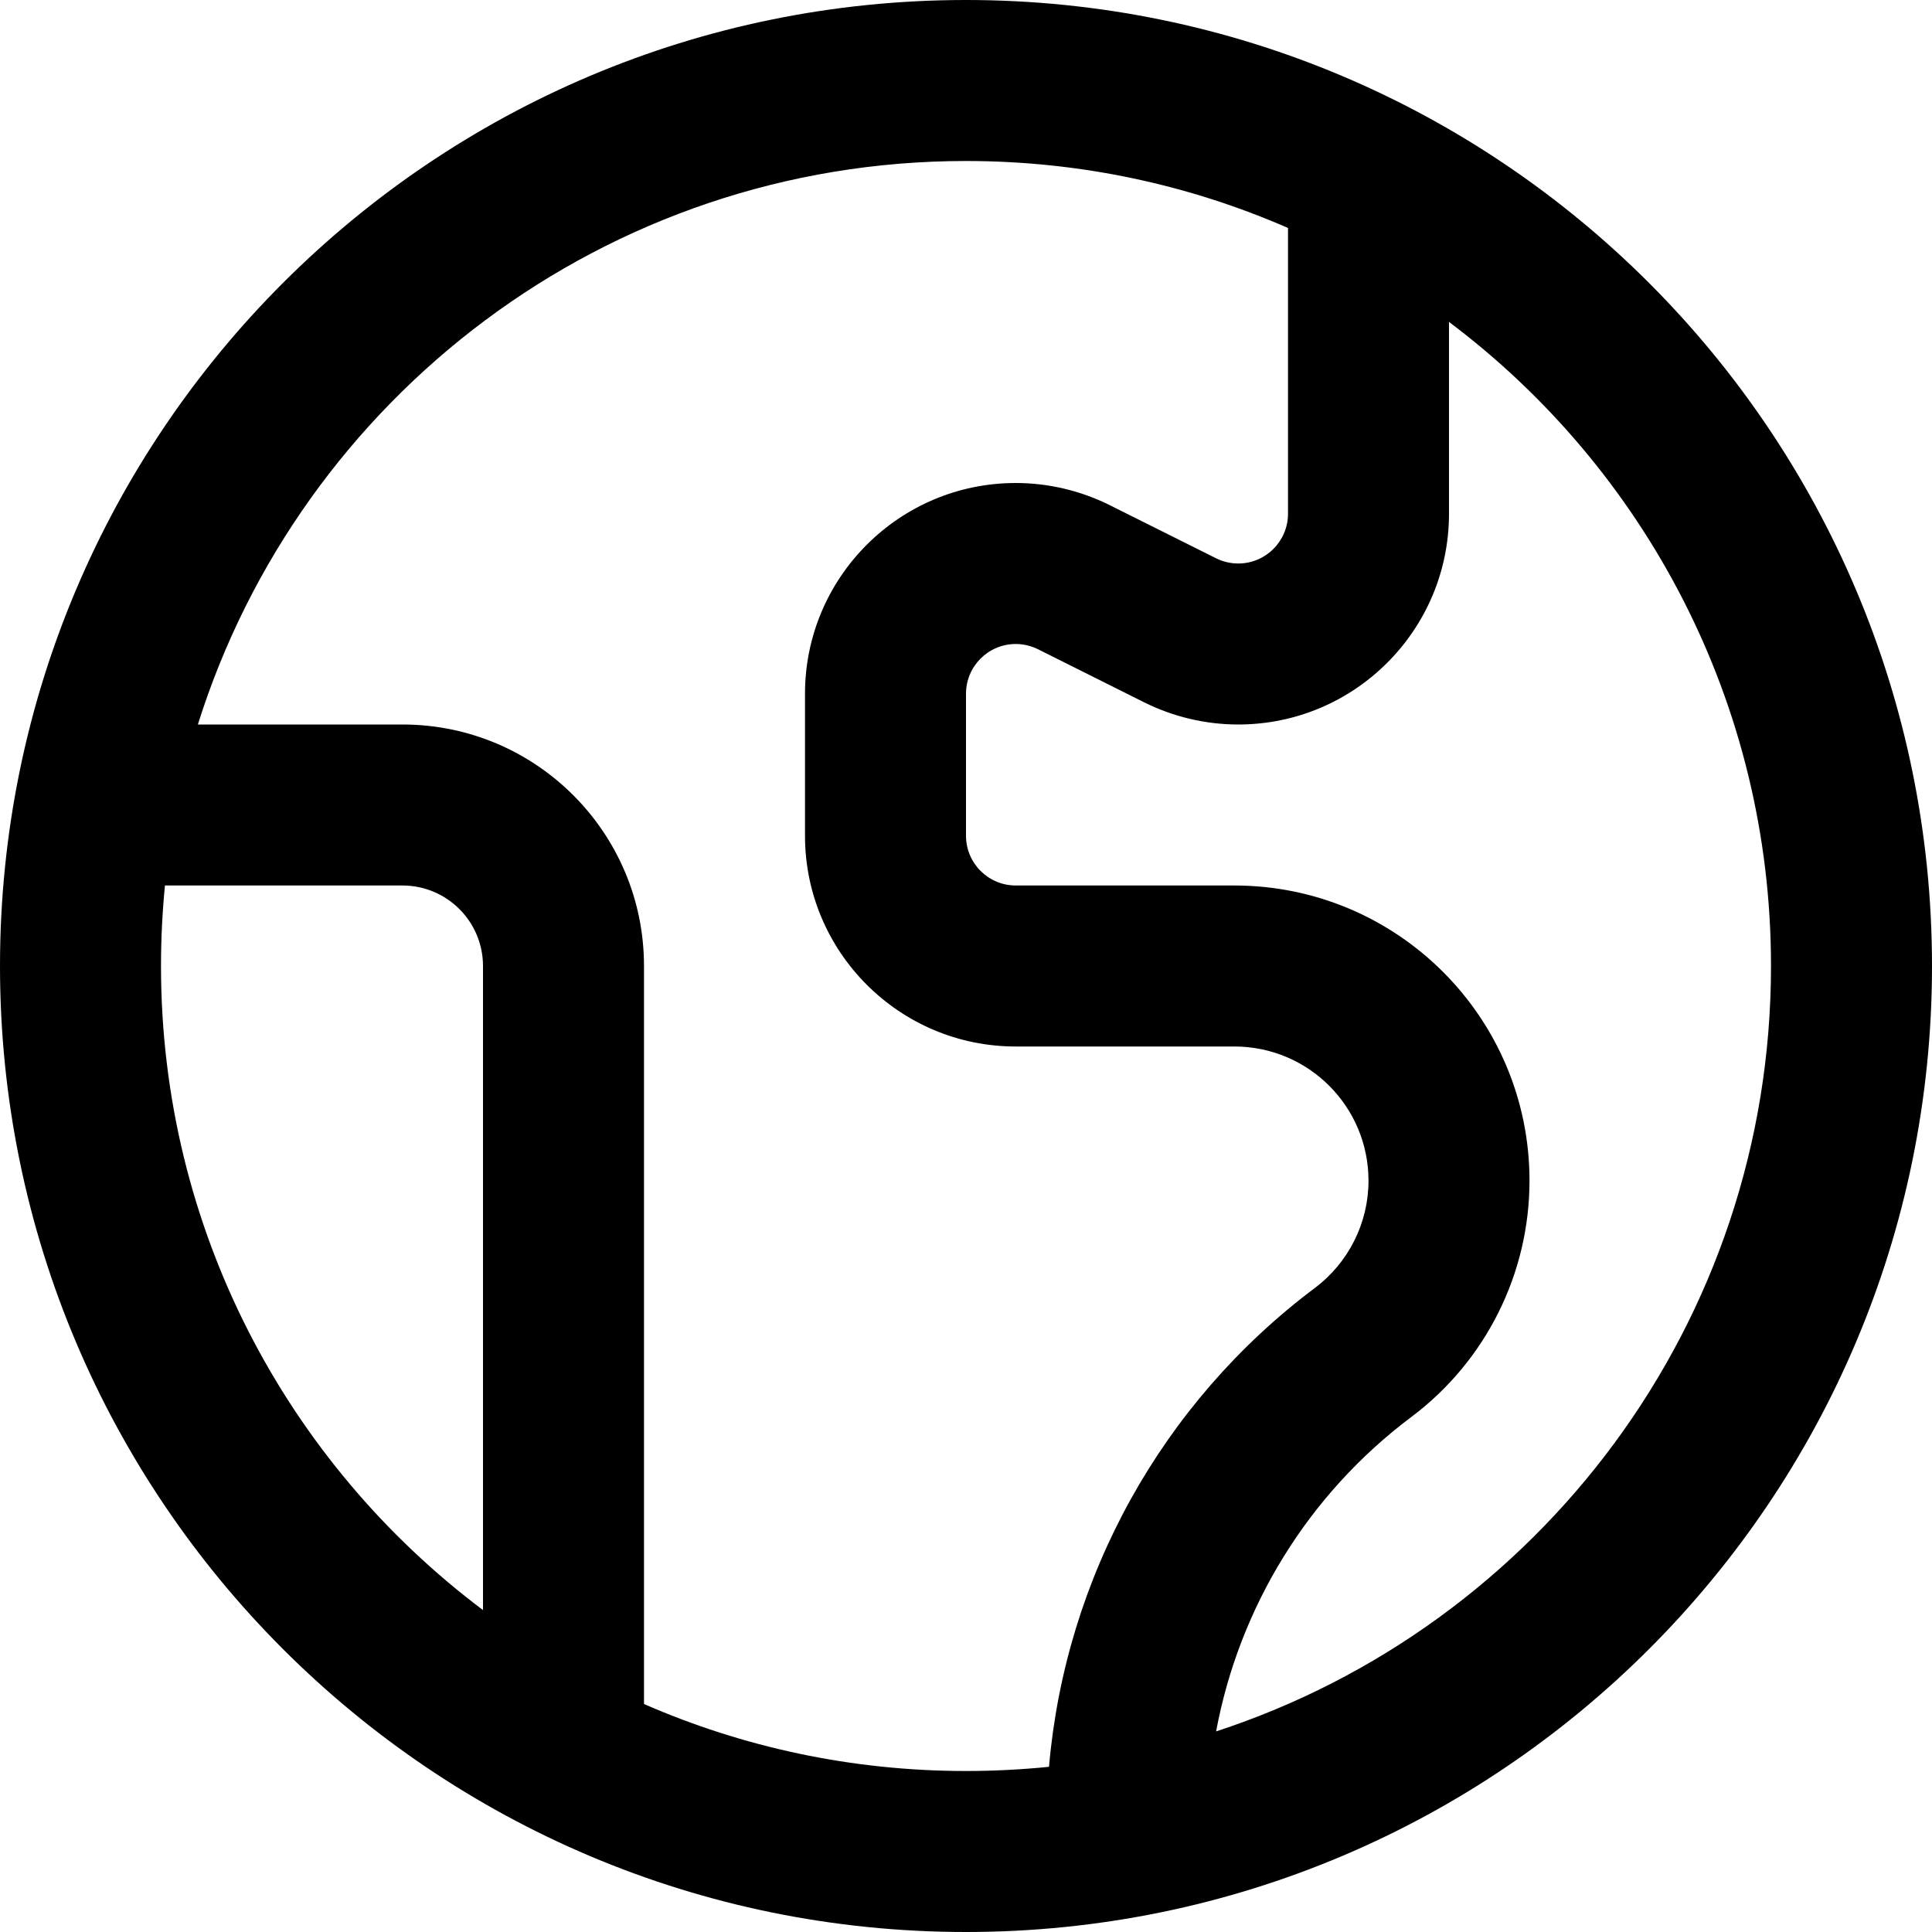
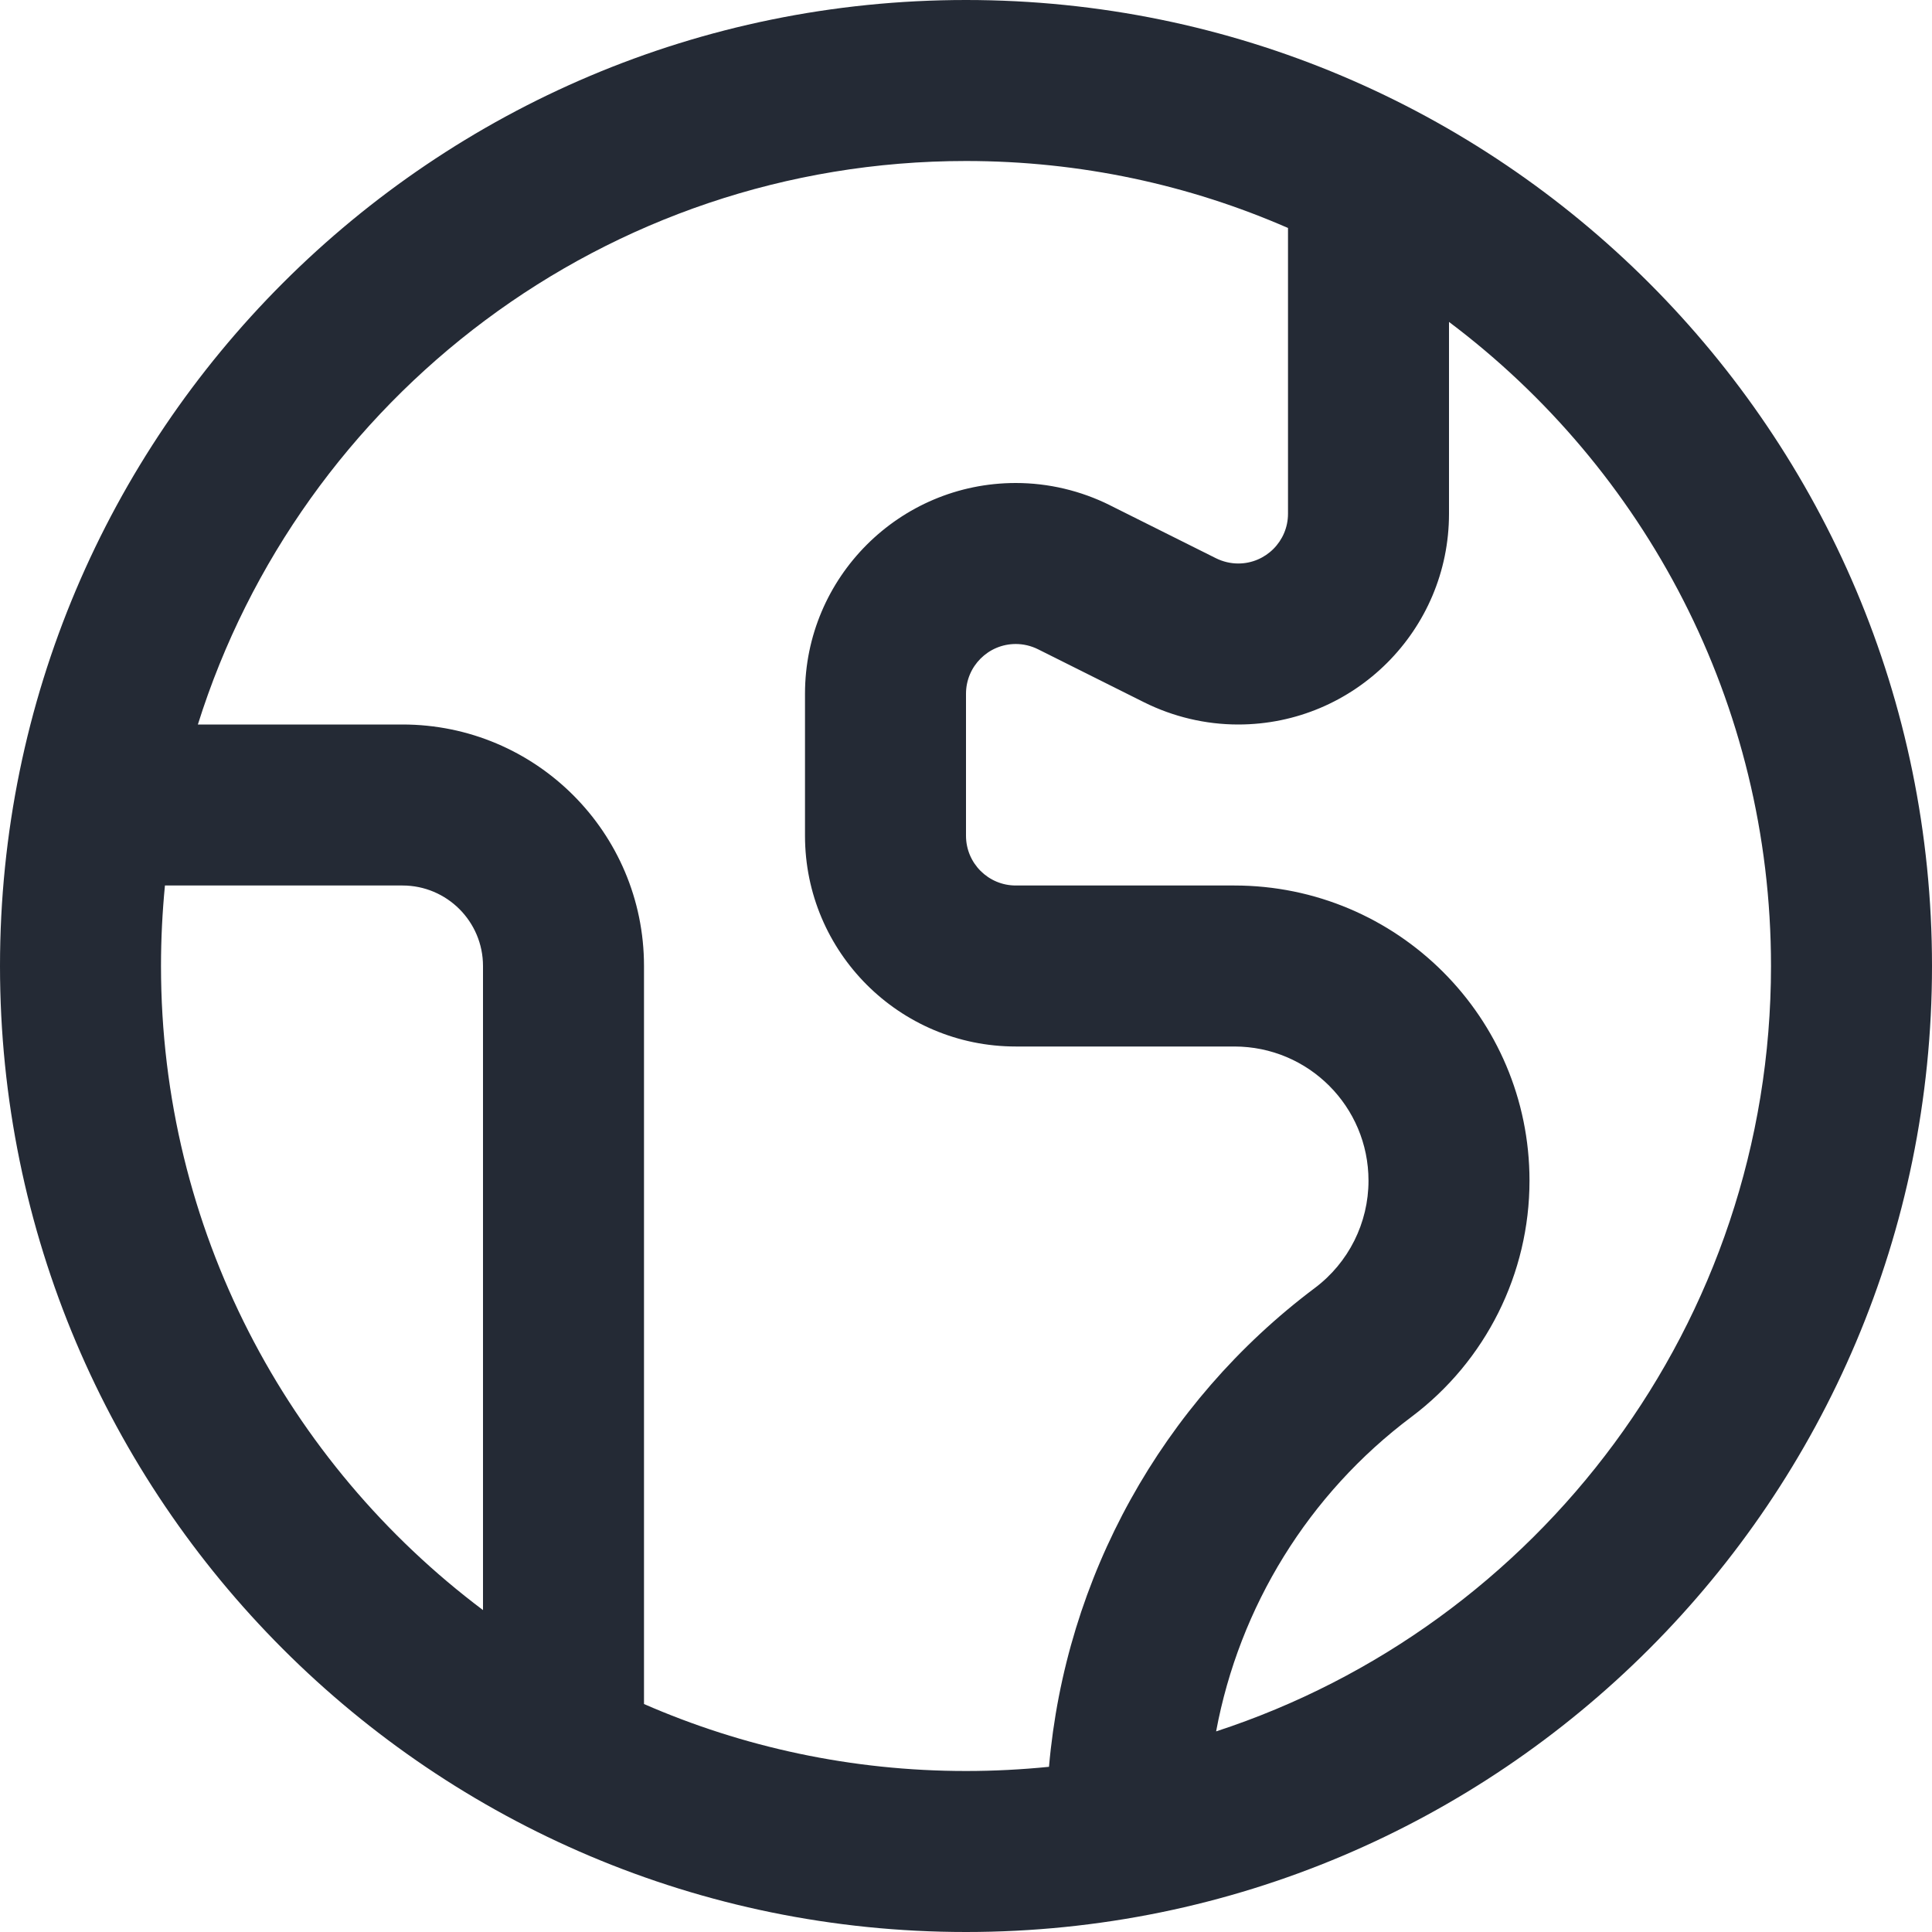
<svg xmlns="http://www.w3.org/2000/svg" width="24" height="24" viewBox="0 0 24 24" fill="none">
-   <path fill-rule="evenodd" clip-rule="evenodd" d="M2.458 9C3.732 4.943 7.522 2 12 2C13.422 2 14.775 2.297 16 2.832V6.382C16 6.723 15.723 7 15.382 7C15.288 7 15.192 6.978 15.104 6.934L13.789 6.277L13.788 6.276C13.426 6.096 13.026 6 12.618 6C11.173 6 10 7.173 10 8.618V10.382C10 11.827 11.173 13 12.618 13H15.333C16.254 13 17 13.745 17 14.667C17 15.191 16.753 15.685 16.333 16C14.428 17.43 13.235 19.597 13.031 21.948C12.692 21.982 12.348 22 12 22C10.578 22 9.225 21.703 8 21.168V12C8 10.342 6.656 9 5 9H2.458ZM2.049 11C2.017 11.329 2 11.662 2 12C2 15.271 3.571 18.176 6 20.001V12C6 11.448 5.552 11 5 11H2.049ZM15.107 21.508C19.109 20.201 22 16.438 22 12C22 8.728 20.429 5.824 18 3.999V6.382C18 7.827 16.827 9 15.382 9C14.974 9 14.574 8.904 14.212 8.724L12.896 8.066C12.808 8.022 12.712 8 12.618 8C12.277 8 12 8.277 12 8.618V10.382C12 10.723 12.277 11 12.618 11H15.333C17.358 11 19 12.64 19 14.667C19 15.821 18.457 16.907 17.535 17.6C16.253 18.56 15.395 19.961 15.107 21.508ZM12 0C5.373 0 0 5.373 0 12C0 18.627 5.373 24 12 24C18.627 24 24 18.627 24 12C24 5.373 18.627 0 12 0Z" fill="black" />
+   <path fill-rule="evenodd" clip-rule="evenodd" d="M2.458 9C3.732 4.943 7.522 2 12 2C13.422 2 14.775 2.297 16 2.832V6.382C16 6.723 15.723 7 15.382 7C15.288 7 15.192 6.978 15.104 6.934L13.789 6.277L13.788 6.276C13.426 6.096 13.026 6 12.618 6C11.173 6 10 7.173 10 8.618V10.382C10 11.827 11.173 13 12.618 13H15.333C16.254 13 17 13.745 17 14.667C17 15.191 16.753 15.685 16.333 16C14.428 17.43 13.235 19.597 13.031 21.948C12.692 21.982 12.348 22 12 22C10.578 22 9.225 21.703 8 21.168V12C8 10.342 6.656 9 5 9H2.458ZM2.049 11C2.017 11.329 2 11.662 2 12C2 15.271 3.571 18.176 6 20.001V12C6 11.448 5.552 11 5 11H2.049ZM15.107 21.508C19.109 20.201 22 16.438 22 12C22 8.728 20.429 5.824 18 3.999V6.382C18 7.827 16.827 9 15.382 9C14.974 9 14.574 8.904 14.212 8.724L12.896 8.066C12.808 8.022 12.712 8 12.618 8C12.277 8 12 8.277 12 8.618V10.382C12 10.723 12.277 11 12.618 11H15.333C17.358 11 19 12.64 19 14.667C19 15.821 18.457 16.907 17.535 17.6C16.253 18.56 15.395 19.961 15.107 21.508ZM12 0C5.373 0 0 5.373 0 12C0 18.627 5.373 24 12 24C18.627 24 24 18.627 24 12C24 5.373 18.627 0 12 0Z" fill="#242A35" />
</svg>
